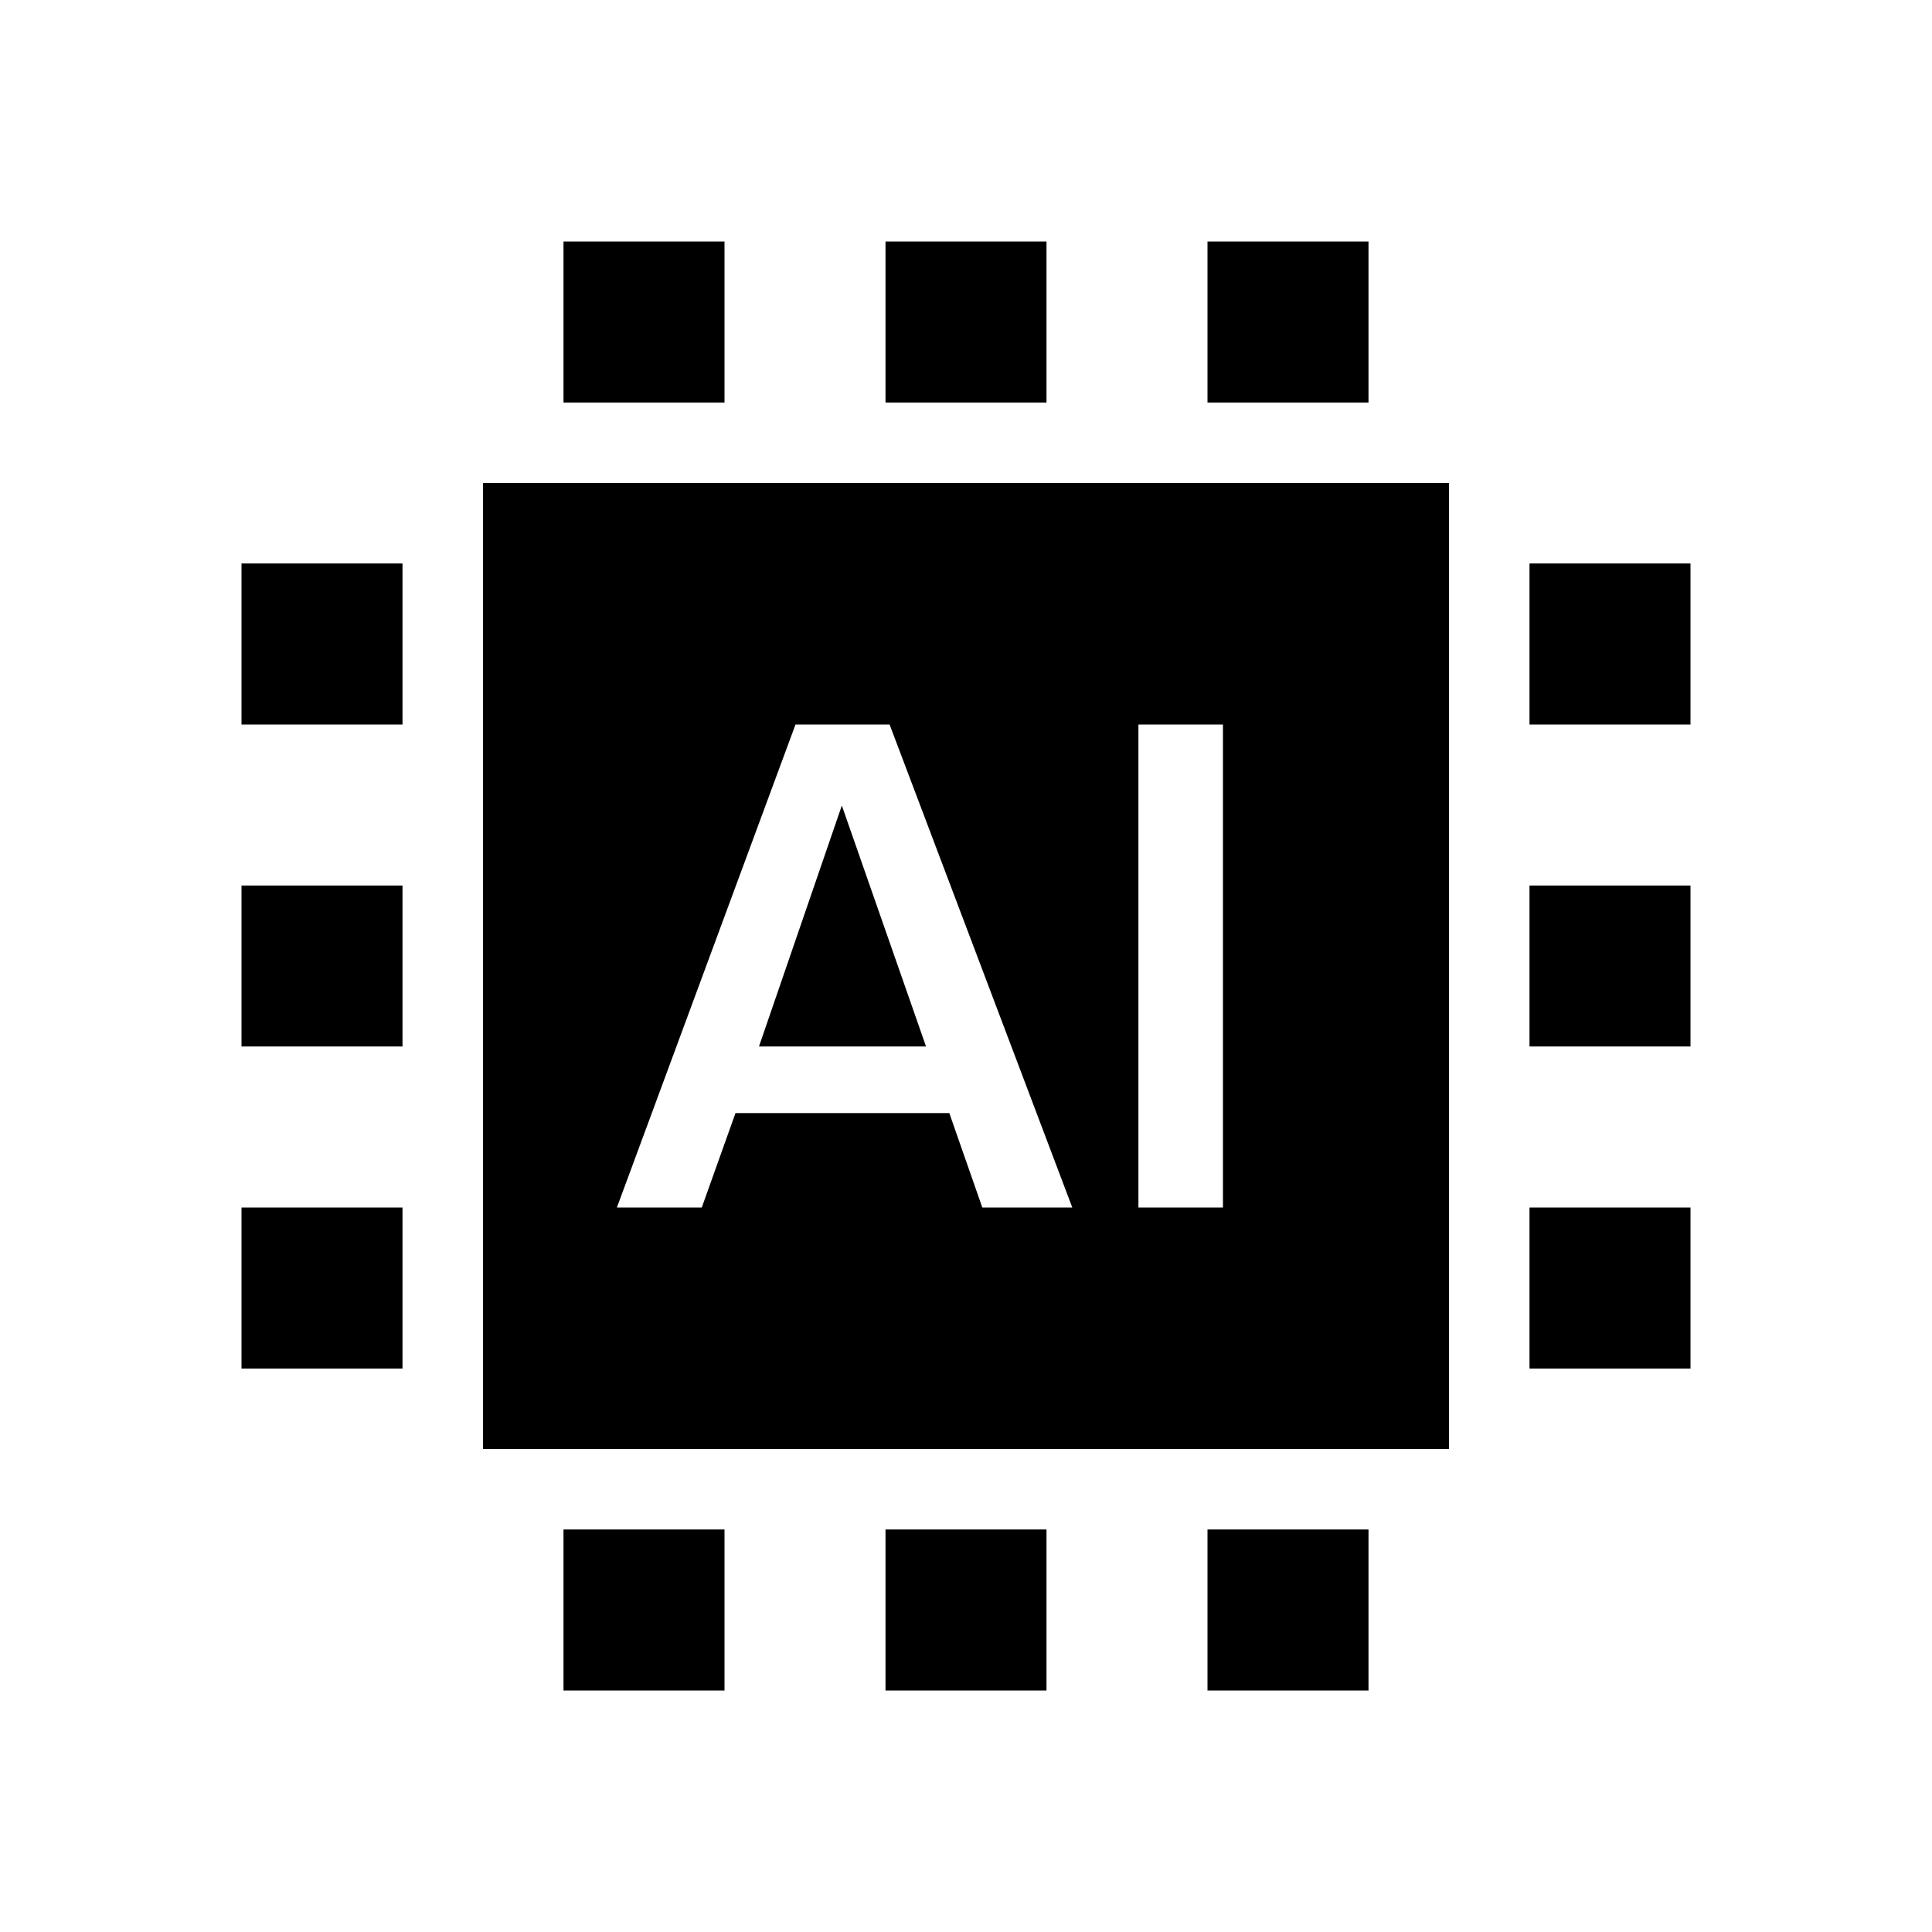
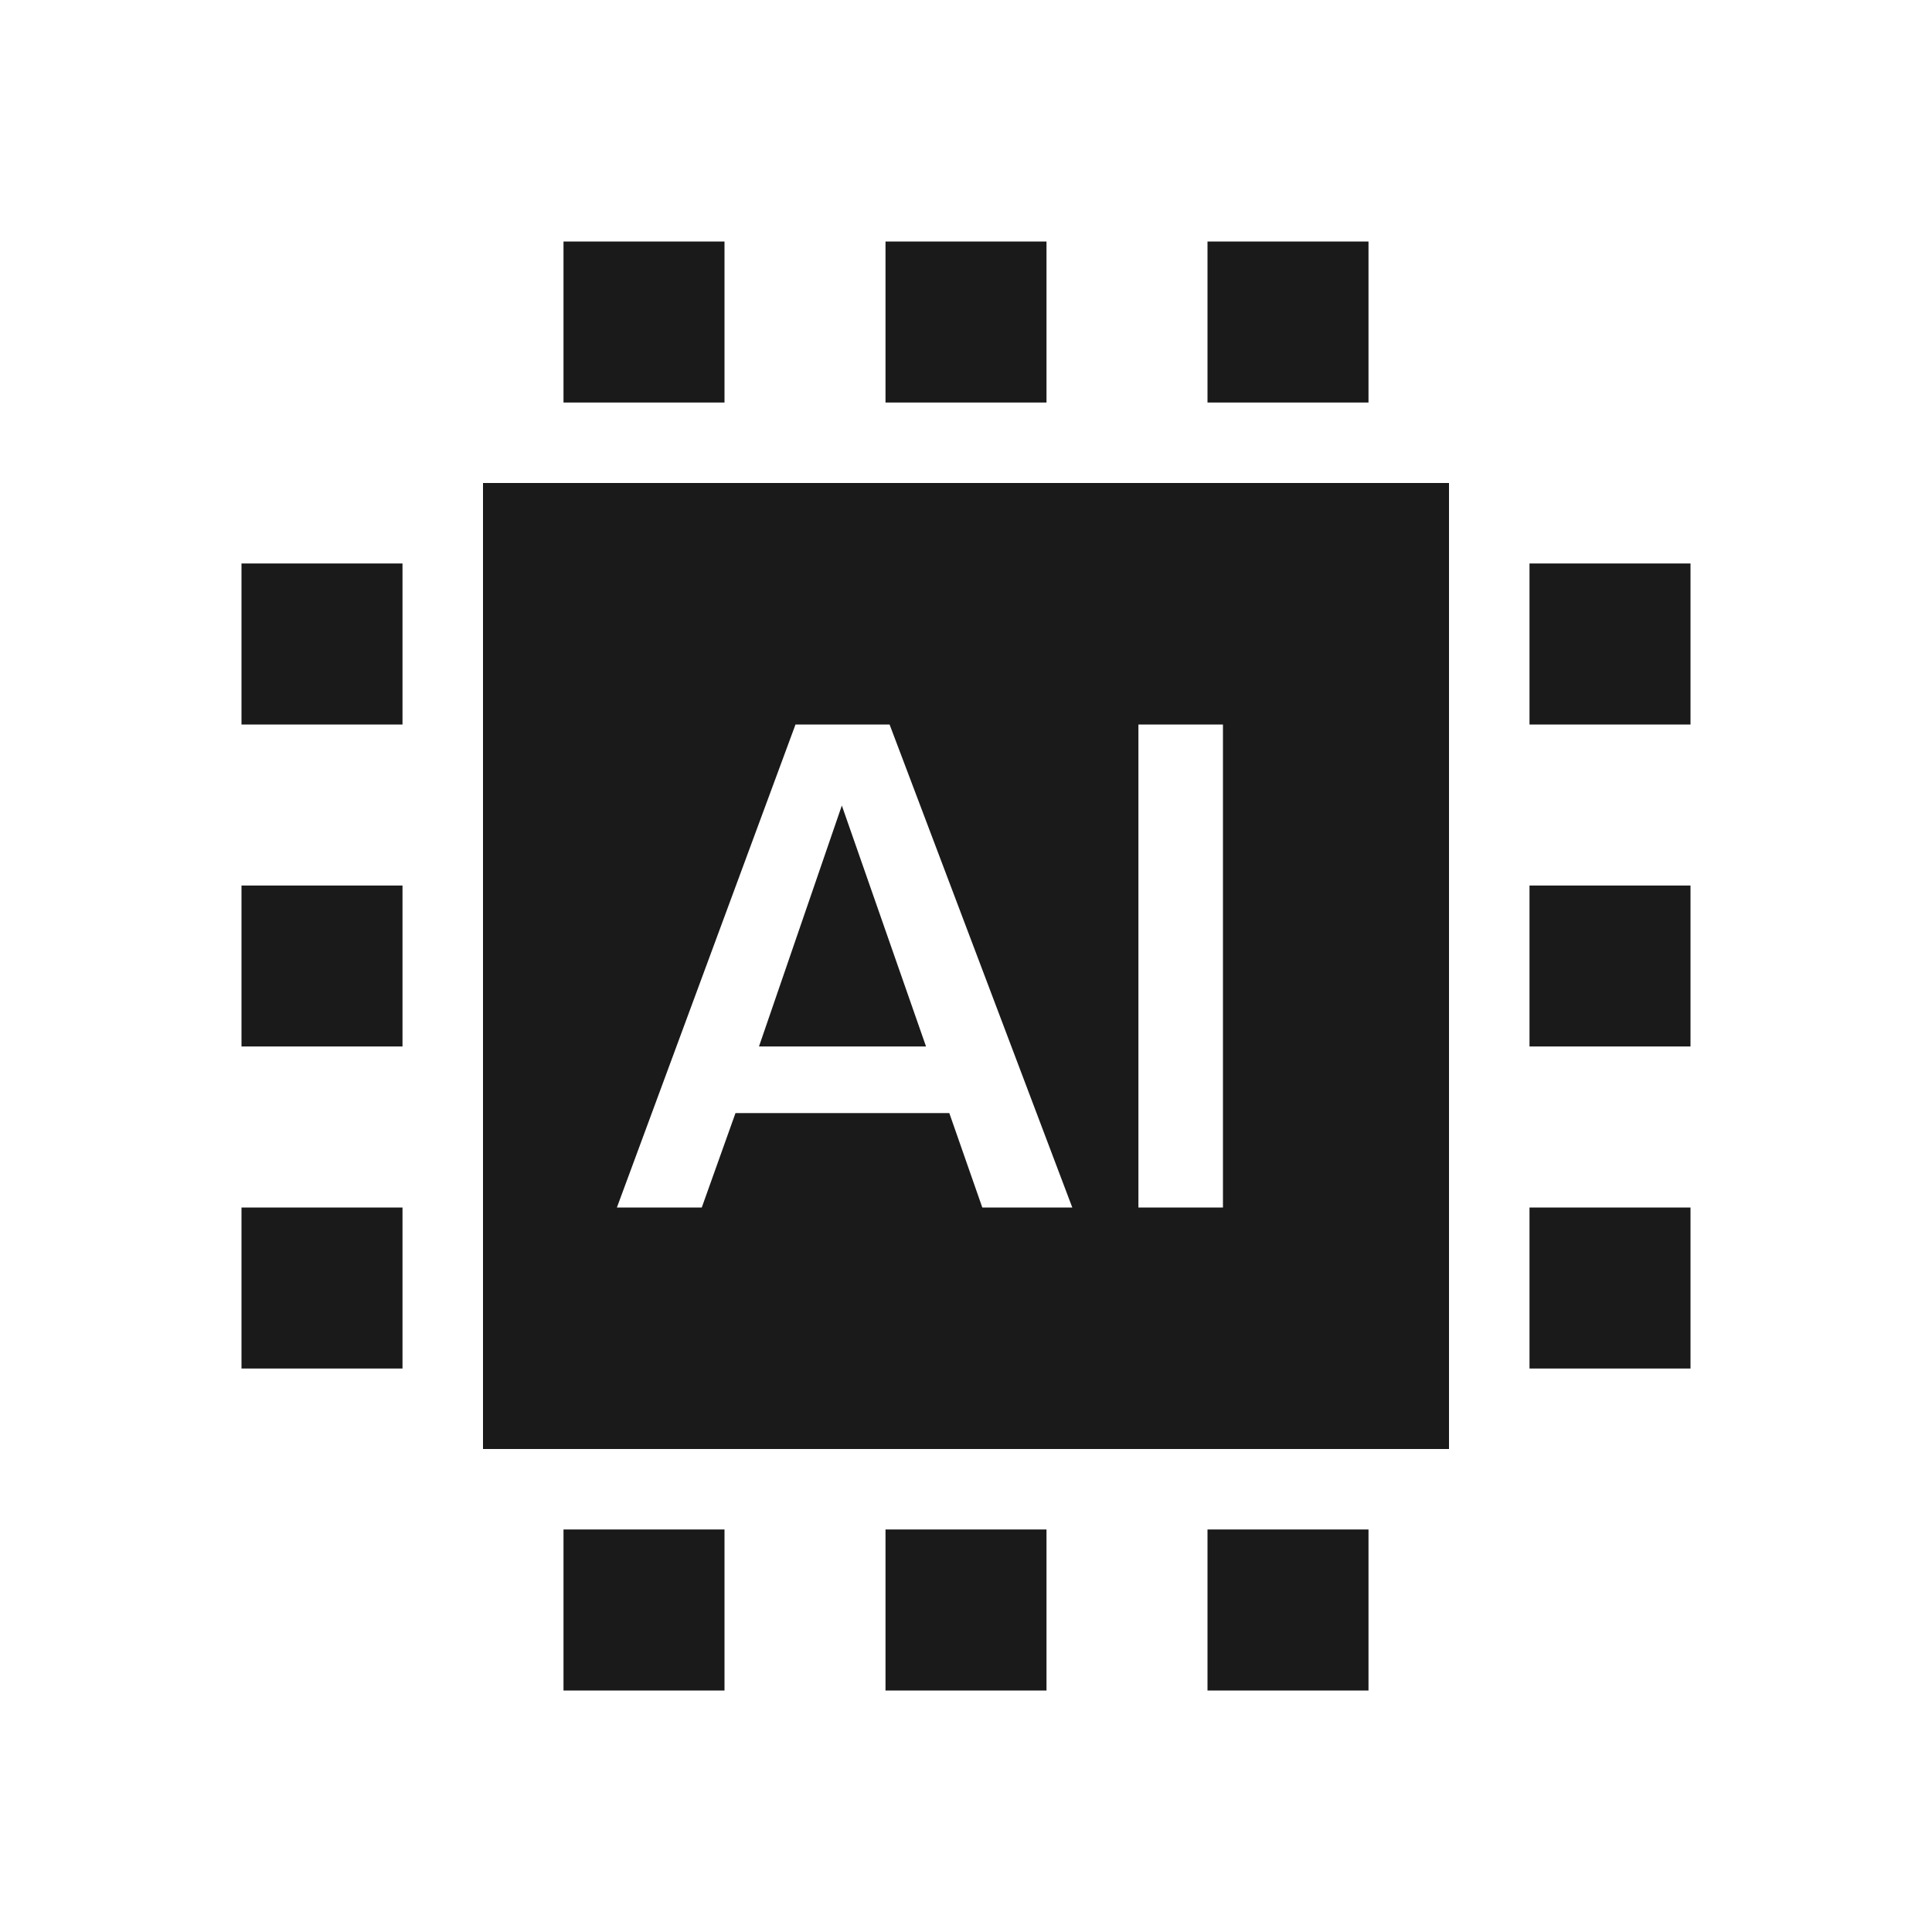
<svg xmlns="http://www.w3.org/2000/svg" width="800px" height="800px" viewBox="0 0 512 512" version="1.1">
  <g id="Page-1" stroke="none" stroke-width="1" fill="none" fill-rule="evenodd">
-     <g id="icon" fill="#000000" transform="translate(64, 64)">
+     <g id="icon" fill="#1A1A1A" transform="translate(64, 64)">
      <path d="M320,64 L320,320 L64,320 L64,64 L320,64 Z M171.749,128 L146.818,128 L99.484,256 L121.977,256 L130.913,230.977 L187.575,230.977 L196.32,256 L220.167,256 L171.749,128 Z M260.094,128 L237.692,128 L237.692,256 L260.094,256 L260.094,128 Z M159.095,149.475 L181.409,213.333 L137.135,213.333 L159.095,149.475 Z M341.333,256 L384,256 L384,298.667 L341.333,298.667 L341.333,256 Z M85.333,341.333 L128,341.333 L128,384 L85.333,384 L85.333,341.333 Z M170.667,341.333 L213.333,341.333 L213.333,384 L170.667,384 L170.667,341.333 Z M85.333,0 L128,0 L128,42.667 L85.333,42.667 L85.333,0 Z M256,341.333 L298.667,341.333 L298.667,384 L256,384 L256,341.333 Z M170.667,0 L213.333,0 L213.333,42.667 L170.667,42.667 L170.667,0 Z M256,0 L298.667,0 L298.667,42.667 L256,42.667 L256,0 Z M341.333,170.667 L384,170.667 L384,213.333 L341.333,213.333 L341.333,170.667 Z M0,256 L42.667,256 L42.667,298.667 L0,298.667 L0,256 Z M341.333,85.333 L384,85.333 L384,128 L341.333,128 L341.333,85.333 Z M0,170.667 L42.667,170.667 L42.667,213.333 L0,213.333 L0,170.667 Z M0,85.333 L42.667,85.333 L42.667,128 L0,128 L0,85.333 Z" id="Combined-Shape">

</path>
    </g>
  </g>
</svg>
